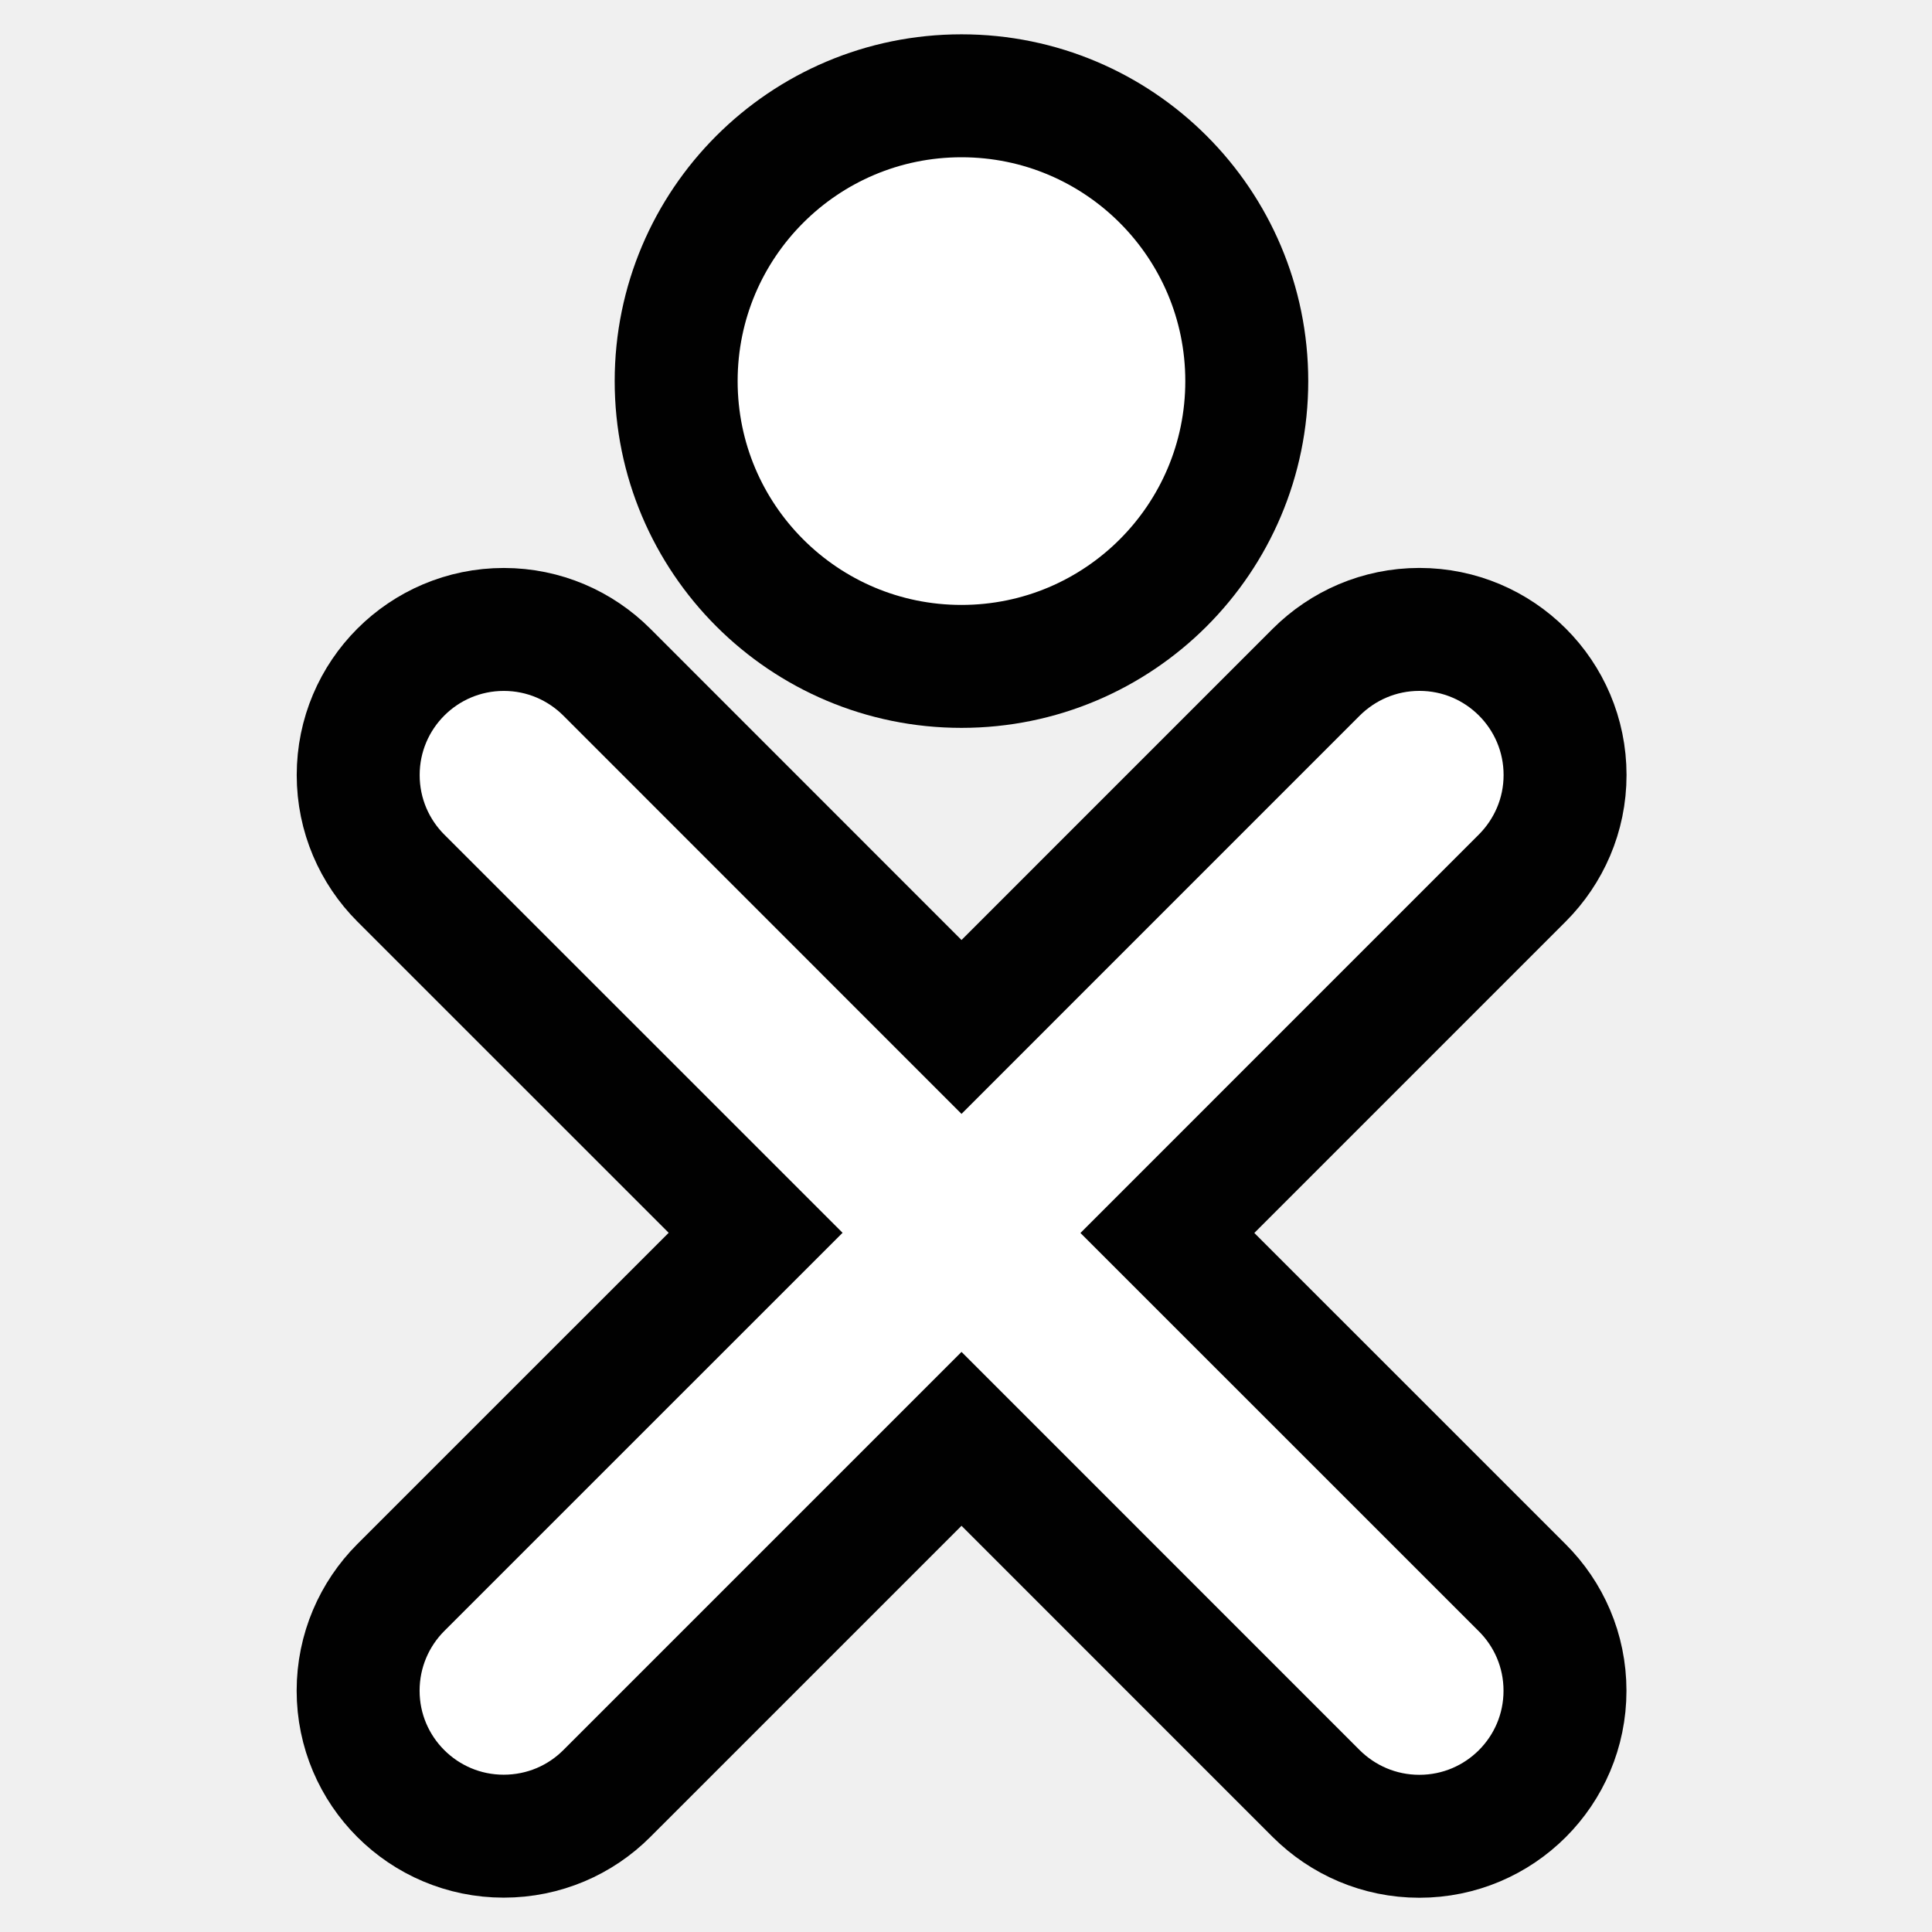
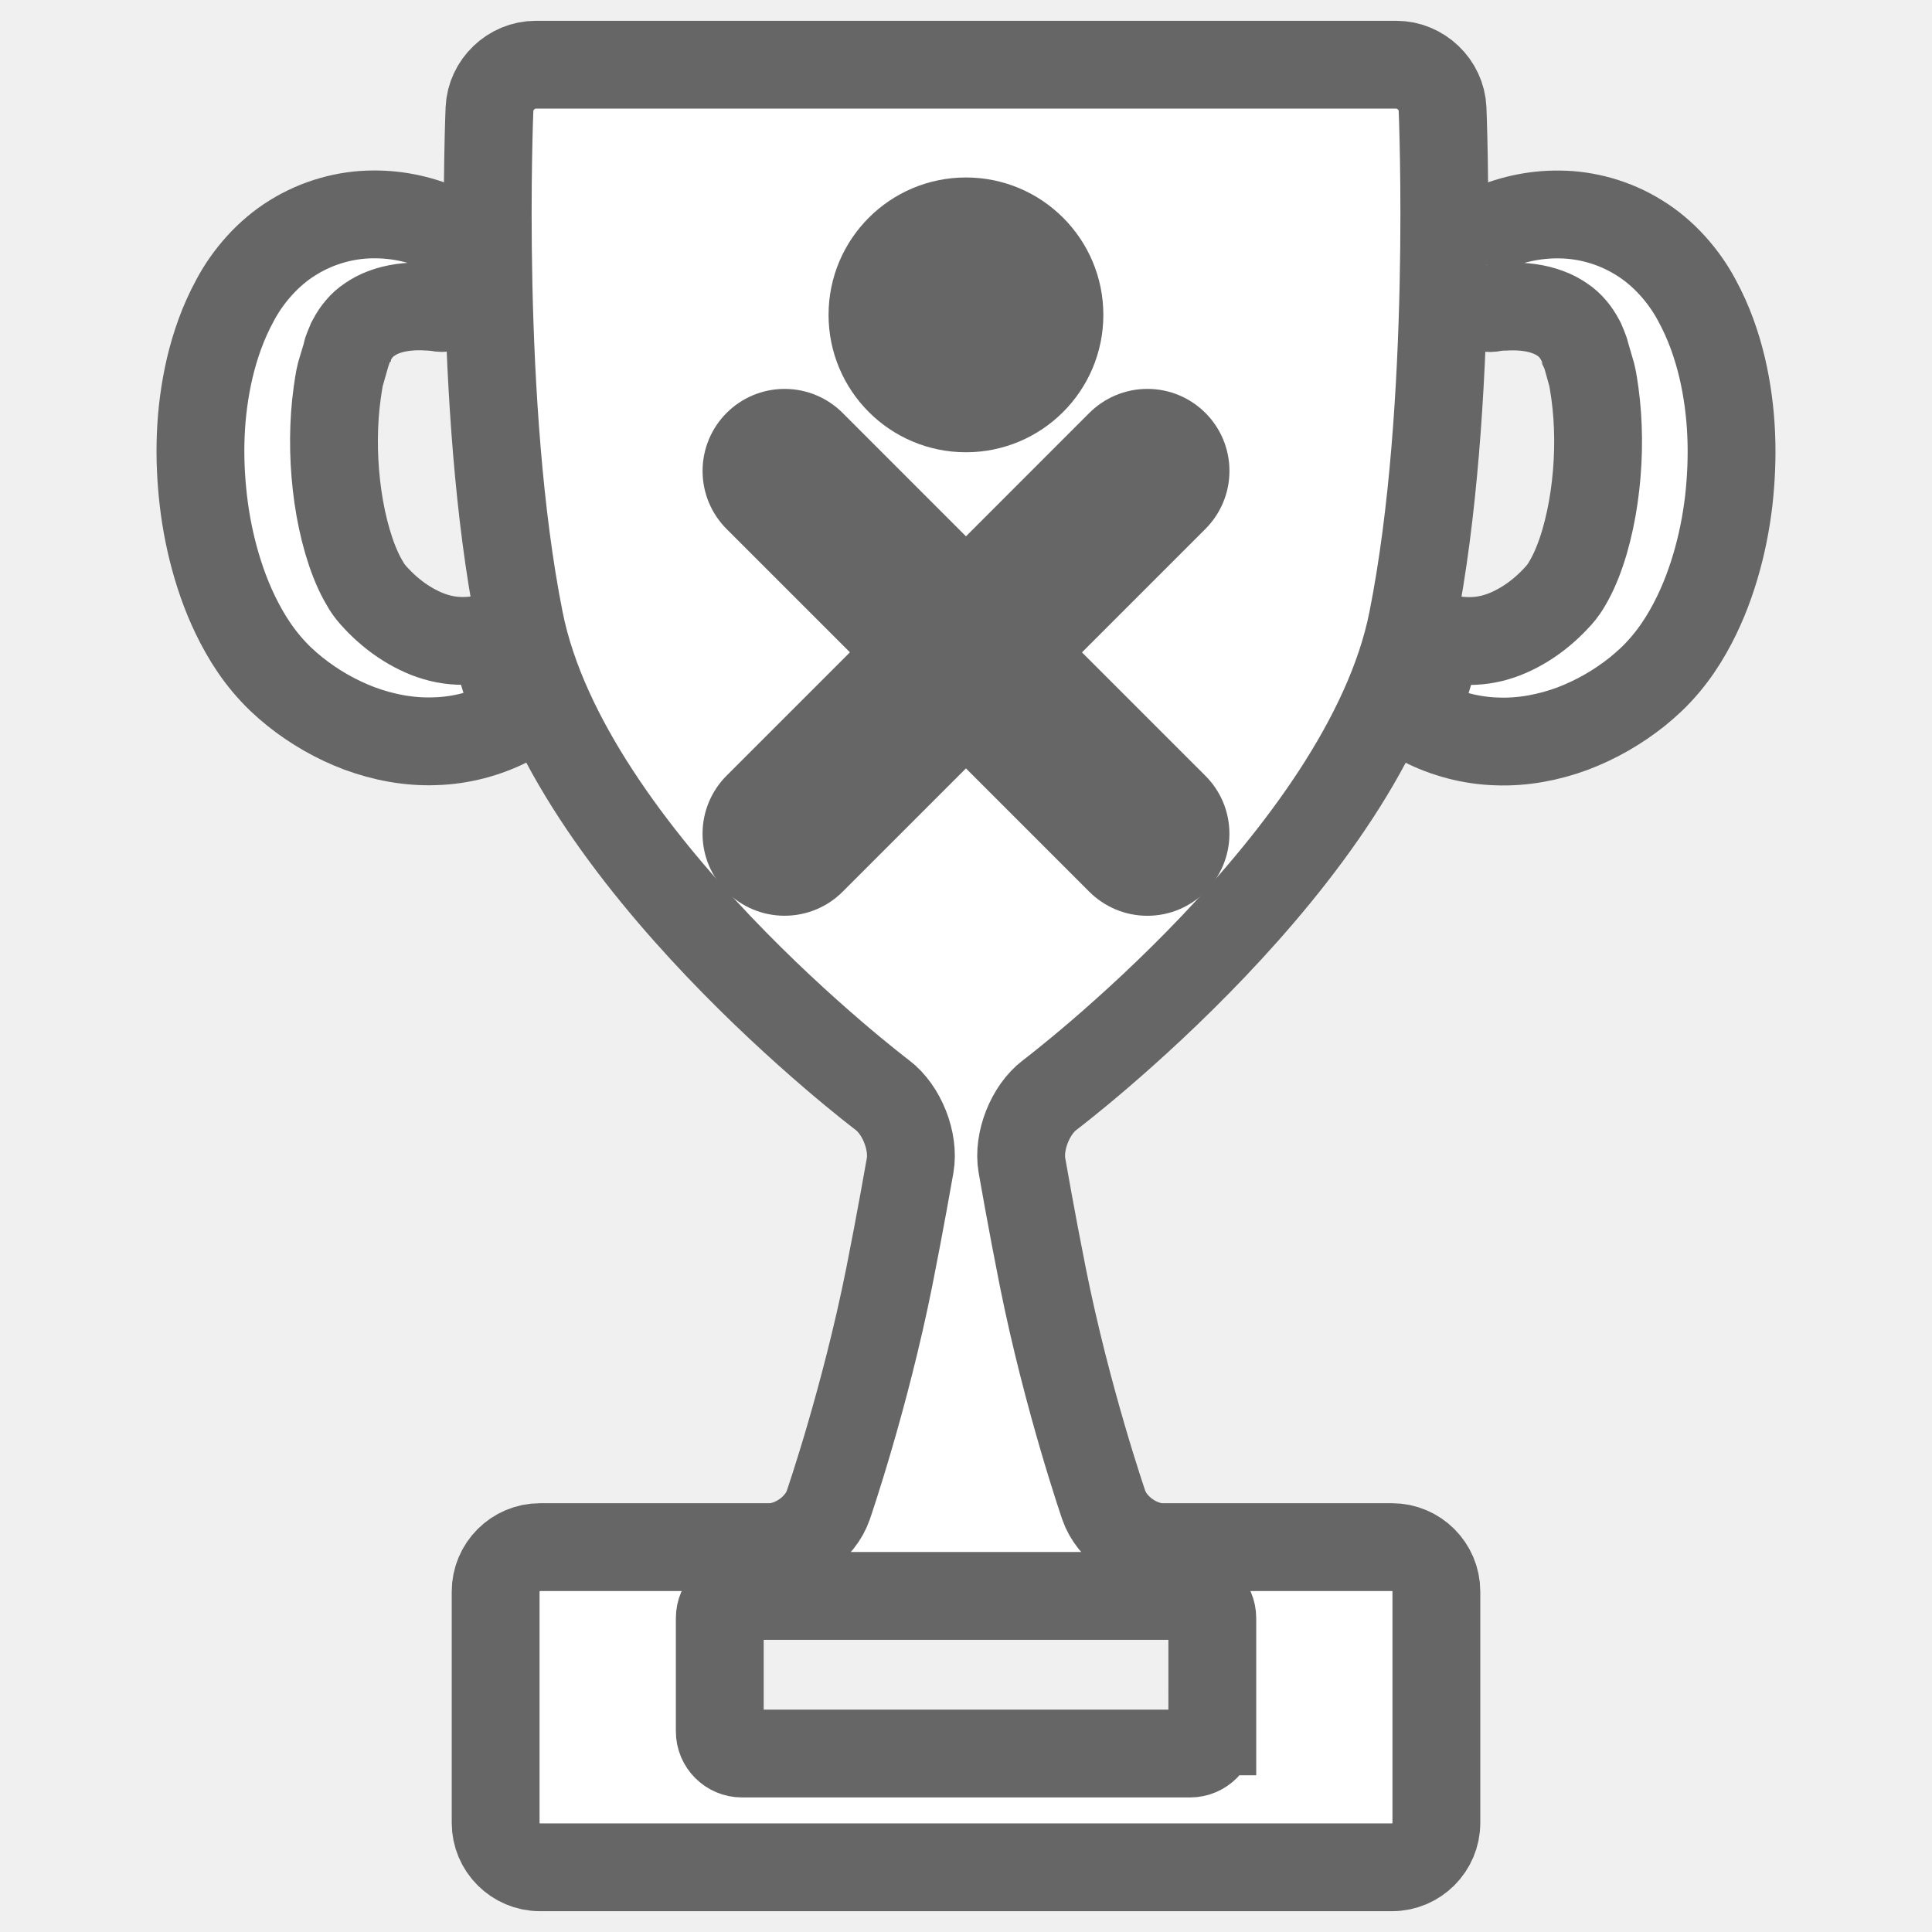
- <svg xmlns="http://www.w3.org/2000/svg" enable-background="new 0 0 55 55" height="55px" version="1.1" viewBox="0 0 55 55" width="55px" x="0px" xml:space="preserve" y="0px">
-   <g display="block" id="stock-xo_1_">
-     <path d="M33.233,35.1l10.102,10.1c0.752,0.75,1.217,1.783,1.217,2.932   c0,2.287-1.855,4.143-4.146,4.143c-1.145,0-2.178-0.463-2.932-1.211L27.372,40.961l-10.1,10.1c-0.75,0.75-1.787,1.211-2.934,1.211   c-2.284,0-4.143-1.854-4.143-4.141c0-1.146,0.465-2.184,1.212-2.934l10.104-10.102L11.409,24.995   c-0.747-0.748-1.212-1.785-1.212-2.93c0-2.289,1.854-4.146,4.146-4.146c1.143,0,2.18,0.465,2.93,1.214l10.099,10.102l10.102-10.103   c0.754-0.749,1.787-1.214,2.934-1.214c2.289,0,4.146,1.856,4.146,4.145c0,1.146-0.467,2.18-1.217,2.932L33.233,35.1z" fill="#FFFFFF" stroke="#010101" stroke-width="3.5" />
-     <circle cx="27.371" cy="10.849" fill="#FFFFFF" r="8.122" stroke="#010101" stroke-width="3.5" />
+ <svg xmlns="http://www.w3.org/2000/svg" height="55" id="Layer_1" version="1.1" viewBox="0 0 55 55" width="55" xml:space="preserve">
+   <defs id="defs13" />
+   <g id="g3" style="fill:#ffffff;fill-opacity:1;stroke:#666666;stroke-width:3.651;stroke-miterlimit:4;stroke-opacity:1;stroke-dasharray:none" transform="matrix(0.6847692,0,0,0.6847692,-6.965958,-6.534396)">
+     <path d="m 68.044,73.861 h -9.539 c -1.014,0 -2.113,-0.783 -2.444,-1.741 0,0 -1.519,-4.402 -2.538,-9.497 -0.452,-2.258 -0.865,-4.63 -0.865,-4.63 -0.174,-0.998 0.345,-2.315 1.154,-2.926 0,0 13.119,-9.91 15.079,-19.711 1.782,-8.907 1.253,-21.282 1.253,-21.282 -0.043,-1.012 -0.907,-1.841 -1.921,-1.841 h -35.78 c -1.014,0 -1.878,0.829 -1.921,1.841 0,0 -0.528,12.375 1.253,21.282 1.96,9.801 15.08,19.712 15.08,19.712 0.809,0.61 1.328,1.928 1.154,2.926 0,0 -0.414,2.371 -0.865,4.629 -1.019,5.095 -2.539,9.497 -2.539,9.497 -0.331,0.958 -1.431,1.741 -2.444,1.741 h -9.54 c -1.013,0 -1.843,0.83 -1.843,1.844 v 9.623 c 0,1.014 0.83,1.843 1.843,1.843 h 35.422 c 1.014,0 1.844,-0.829 1.844,-1.843 v -9.623 c 0.001,-1.014 -0.829,-1.844 -1.843,-1.844 z m -7.473,7.66 c 0,0.507 -0.416,0.921 -0.922,0.921 H 41.017 c -0.506,0 -0.921,-0.414 -0.921,-0.921 v -4.71 c 0,-0.507 0.415,-0.922 0.921,-0.922 H 59.65 c 0.506,0 0.922,0.415 0.922,0.922 v 4.71 z" id="path5" style="fill:#ffffff;fill-opacity:1;stroke:#666666;stroke-width:3.651;stroke-miterlimit:4;stroke-opacity:1;stroke-dasharray:none" />
+     <path d="m 81.769,24.833 c -0.225,-0.938 -0.543,-1.874 -1.059,-2.82 -0.52,-0.975 -1.363,-1.958 -2.394,-2.588 -1.03,-0.645 -2.211,-0.958 -3.309,-0.966 -1.103,-0.016 -2.13,0.239 -3.026,0.652 -0.184,0.085 -0.184,0.085 -0.184,0.085 -0.193,0.107 -0.355,0.609 -0.361,1.116 l -0.025,1.296 c -0.012,0.506 0.383,0.831 0.877,0.721 0,0 0.121,-0.027 0.607,-0.044 0.609,-0.018 1.172,0.062 1.628,0.235 0.229,0.08 0.429,0.193 0.601,0.31 0.172,0.114 0.315,0.246 0.434,0.389 0.12,0.141 0.219,0.292 0.307,0.457 0.044,0.082 0.044,0.082 0.044,0.082 0.042,0.099 0.084,0.201 0.095,0.227 0.01,0.025 0.042,0.109 0.049,0.129 0.006,0.02 0.014,0.039 0.014,0.042 0.001,0.002 0.002,0.005 0.003,0.007 0.001,0.001 -10e-4,0 -0.003,-0.003 -10e-4,-0.003 -0.006,-0.009 -0.002,0 0.004,0.01 0.014,0.033 0.021,0.051 0.007,0.019 0.126,0.434 0.263,0.921 0,0 0.045,0.16 0.129,0.758 0.166,1.208 0.176,2.541 0.029,3.833 -0.145,1.285 -0.454,2.575 -0.904,3.551 -0.111,0.242 -0.23,0.456 -0.342,0.638 -0.061,0.094 -0.101,0.156 -0.174,0.249 -0.08,0.098 -0.16,0.19 -0.256,0.289 -0.369,0.392 -0.802,0.752 -1.25,1.028 -0.902,0.555 -1.827,0.83 -2.96,0.669 -0.201,-0.028 -0.201,-0.028 -0.201,-0.028 -0.229,-0.058 -0.525,0.294 -0.657,0.784 l -0.489,1.592 c -0.169,0.478 -0.192,0.938 -0.051,1.023 0,0 0,0 0.138,0.069 0.904,0.46 1.968,0.75 3.05,0.779 1.084,0.042 2.161,-0.171 3.141,-0.533 0.981,-0.373 1.87,-0.886 2.679,-1.528 0.198,-0.16 0.402,-0.338 0.596,-0.521 0.199,-0.189 0.417,-0.423 0.596,-0.638 0.368,-0.439 0.67,-0.89 0.926,-1.341 0.514,-0.902 0.867,-1.808 1.137,-2.713 0.268,-0.905 0.447,-1.812 0.555,-2.722 0.204,-1.826 0.163,-3.665 -0.272,-5.537 z" id="path7" style="fill:#ffffff;fill-opacity:1;stroke:#666666;stroke-width:3.651;stroke-miterlimit:4;stroke-opacity:1;stroke-dasharray:none" />
+     <path d="m 31.445,39.513 c 0.141,-0.085 0.119,-0.546 -0.051,-1.024 l -0.49,-1.591 c -0.131,-0.489 -0.427,-0.842 -0.657,-0.784 0,0 0,0 -0.201,0.028 -1.133,0.161 -2.058,-0.114 -2.96,-0.669 -0.448,-0.275 -0.881,-0.636 -1.25,-1.028 -0.095,-0.099 -0.176,-0.191 -0.255,-0.289 -0.074,-0.093 -0.114,-0.154 -0.175,-0.249 -0.111,-0.182 -0.23,-0.396 -0.341,-0.637 -0.45,-0.976 -0.761,-2.267 -0.905,-3.552 -0.146,-1.292 -0.137,-2.625 0.03,-3.833 0.083,-0.598 0.128,-0.758 0.128,-0.758 0.137,-0.488 0.255,-0.902 0.263,-0.921 0.008,-0.019 0.017,-0.042 0.02,-0.051 0.004,-0.01 0,-0.004 -0.002,0 -0.002,0.003 -0.003,0.005 -0.002,0.003 0,-0.001 10e-4,-0.004 0.002,-0.007 0.001,-0.003 0.007,-0.021 0.014,-0.041 0.007,-0.02 0.04,-0.104 0.049,-0.129 0.01,-0.026 0.053,-0.127 0.094,-0.227 0,0 0,0 0.044,-0.082 0.087,-0.166 0.186,-0.316 0.306,-0.457 0.118,-0.144 0.261,-0.275 0.434,-0.389 0.172,-0.116 0.371,-0.229 0.6,-0.31 0.456,-0.172 1.019,-0.253 1.627,-0.235 0.486,0.018 0.608,0.045 0.608,0.045 0.494,0.11 0.889,-0.214 0.877,-0.721 l -0.025,-1.296 c -0.006,-0.507 -0.168,-1.009 -0.361,-1.116 0,0 0,0 -0.184,-0.085 -0.897,-0.413 -1.924,-0.668 -3.026,-0.652 -1.098,0.008 -2.278,0.322 -3.309,0.966 -1.031,0.63 -1.875,1.614 -2.393,2.588 -0.517,0.947 -0.834,1.882 -1.06,2.82 -0.435,1.872 -0.476,3.711 -0.266,5.532 0.107,0.911 0.287,1.817 0.555,2.722 0.269,0.905 0.623,1.811 1.136,2.713 0.256,0.451 0.557,0.902 0.925,1.341 0.18,0.214 0.397,0.449 0.596,0.638 0.194,0.184 0.398,0.361 0.597,0.521 0.808,0.643 1.697,1.156 2.678,1.528 0.979,0.362 2.057,0.575 3.141,0.533 1.082,-0.029 2.145,-0.319 3.05,-0.779 0.139,-0.066 0.139,-0.066 0.139,-0.066 z" id="path9" style="fill:#ffffff;fill-opacity:1;stroke:#666666;stroke-width:3.651;stroke-miterlimit:4;stroke-opacity:1;stroke-dasharray:none" />
+   </g>
+   <g id="stock-xo_1_" style="fill:#ffffff;fill-opacity:1;stroke:#666666;stroke-opacity:1;display:block" transform="matrix(0.396207,0,0,0.396207,16.65403,4.665158)">
+     <path d="m 33.233,35.1 10.102,10.1 c 0.752,0.75 1.217,1.783 1.217,2.932 0,2.287 -1.855,4.143 -4.146,4.143 -1.145,0 -2.178,-0.463 -2.932,-1.211 l -10.102,-10.103 -10.1,10.1 c -0.75,0.75 -1.787,1.211 -2.934,1.211 -2.284,0 -4.143,-1.854 -4.143,-4.141 0,-1.146 0.465,-2.184 1.212,-2.934 L 21.511,35.095 11.409,24.995 c -0.747,-0.748 -1.212,-1.785 -1.212,-2.93 0,-2.289 1.854,-4.146 4.146,-4.146 1.143,0 2.18,0.465 2.93,1.214 L 27.372,29.235 37.474,19.132 c 0.754,-0.749 1.787,-1.214 2.934,-1.214 2.289,0 4.146,1.856 4.146,4.145 0,1.146 -0.467,2.18 -1.217,2.932 L 33.233,35.1 z" id="path3830" style="fill:#666666;fill-opacity:1;stroke:#666666;stroke-width:3.5;stroke-opacity:1" />
+     <circle cx="27.371" cy="10.849" id="circle3832" r="8.122" style="fill:#666666;fill-opacity:1;stroke:#666666;stroke-width:3.5;stroke-opacity:1" />
  </g>
</svg>
